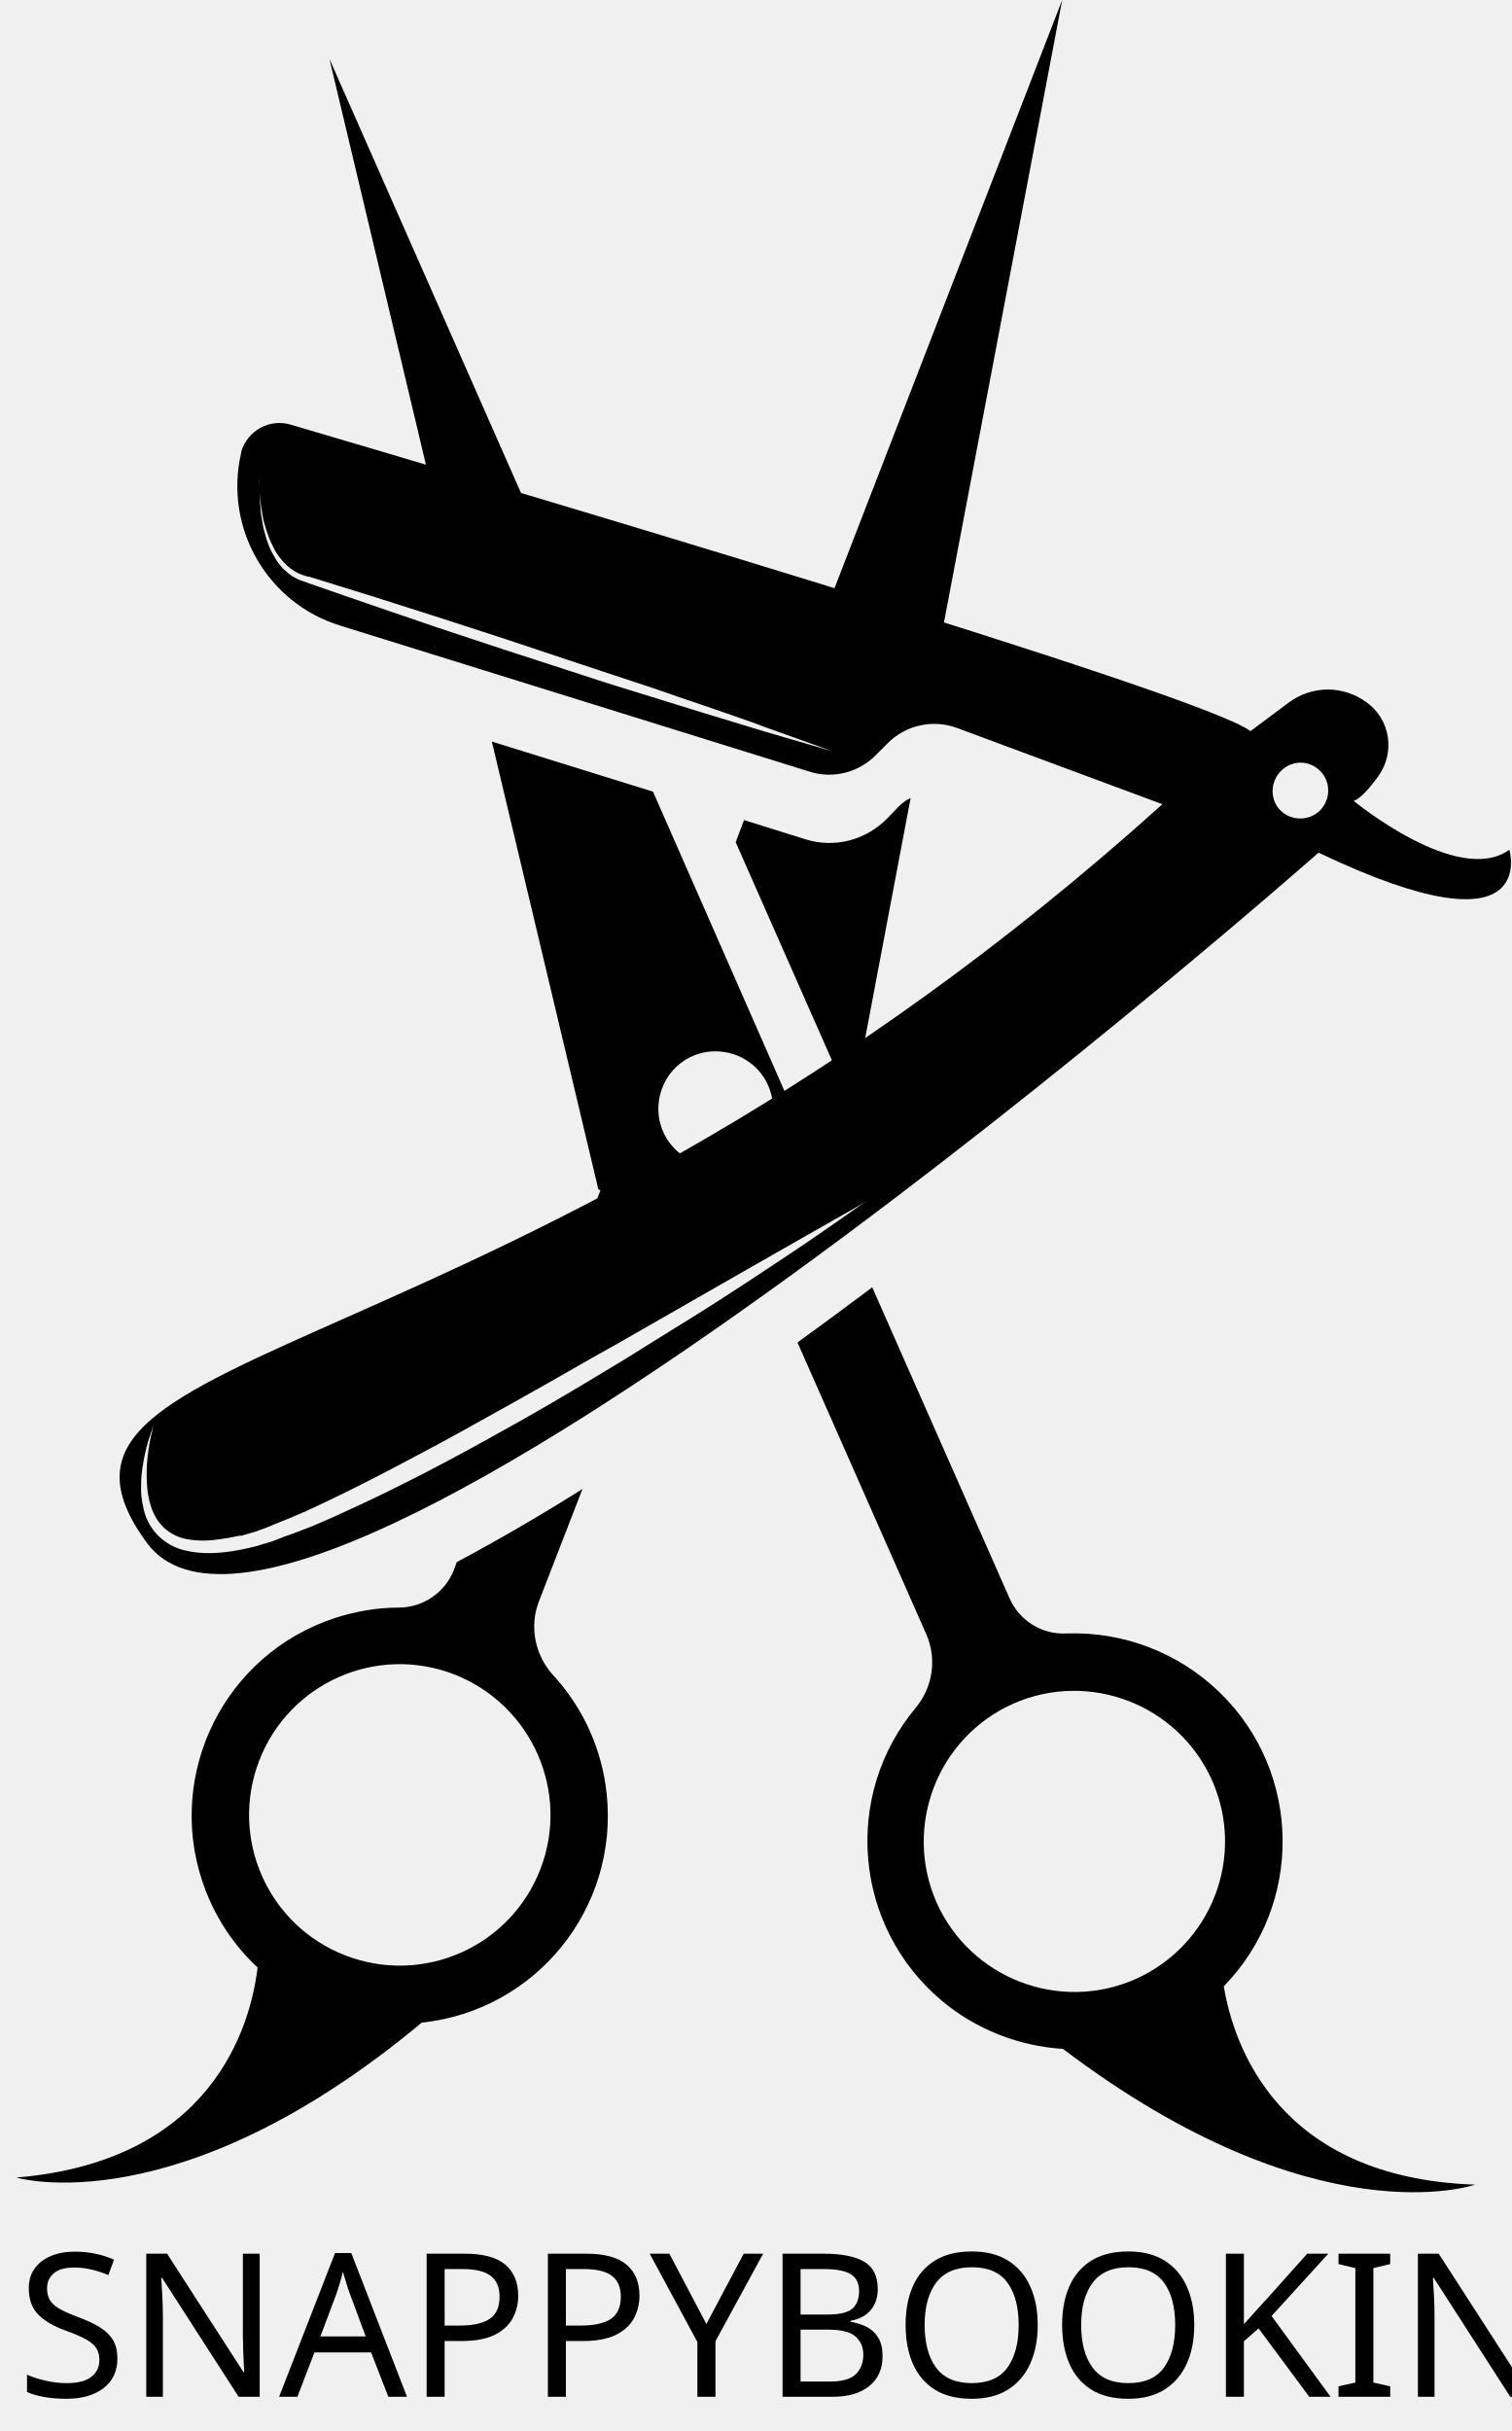
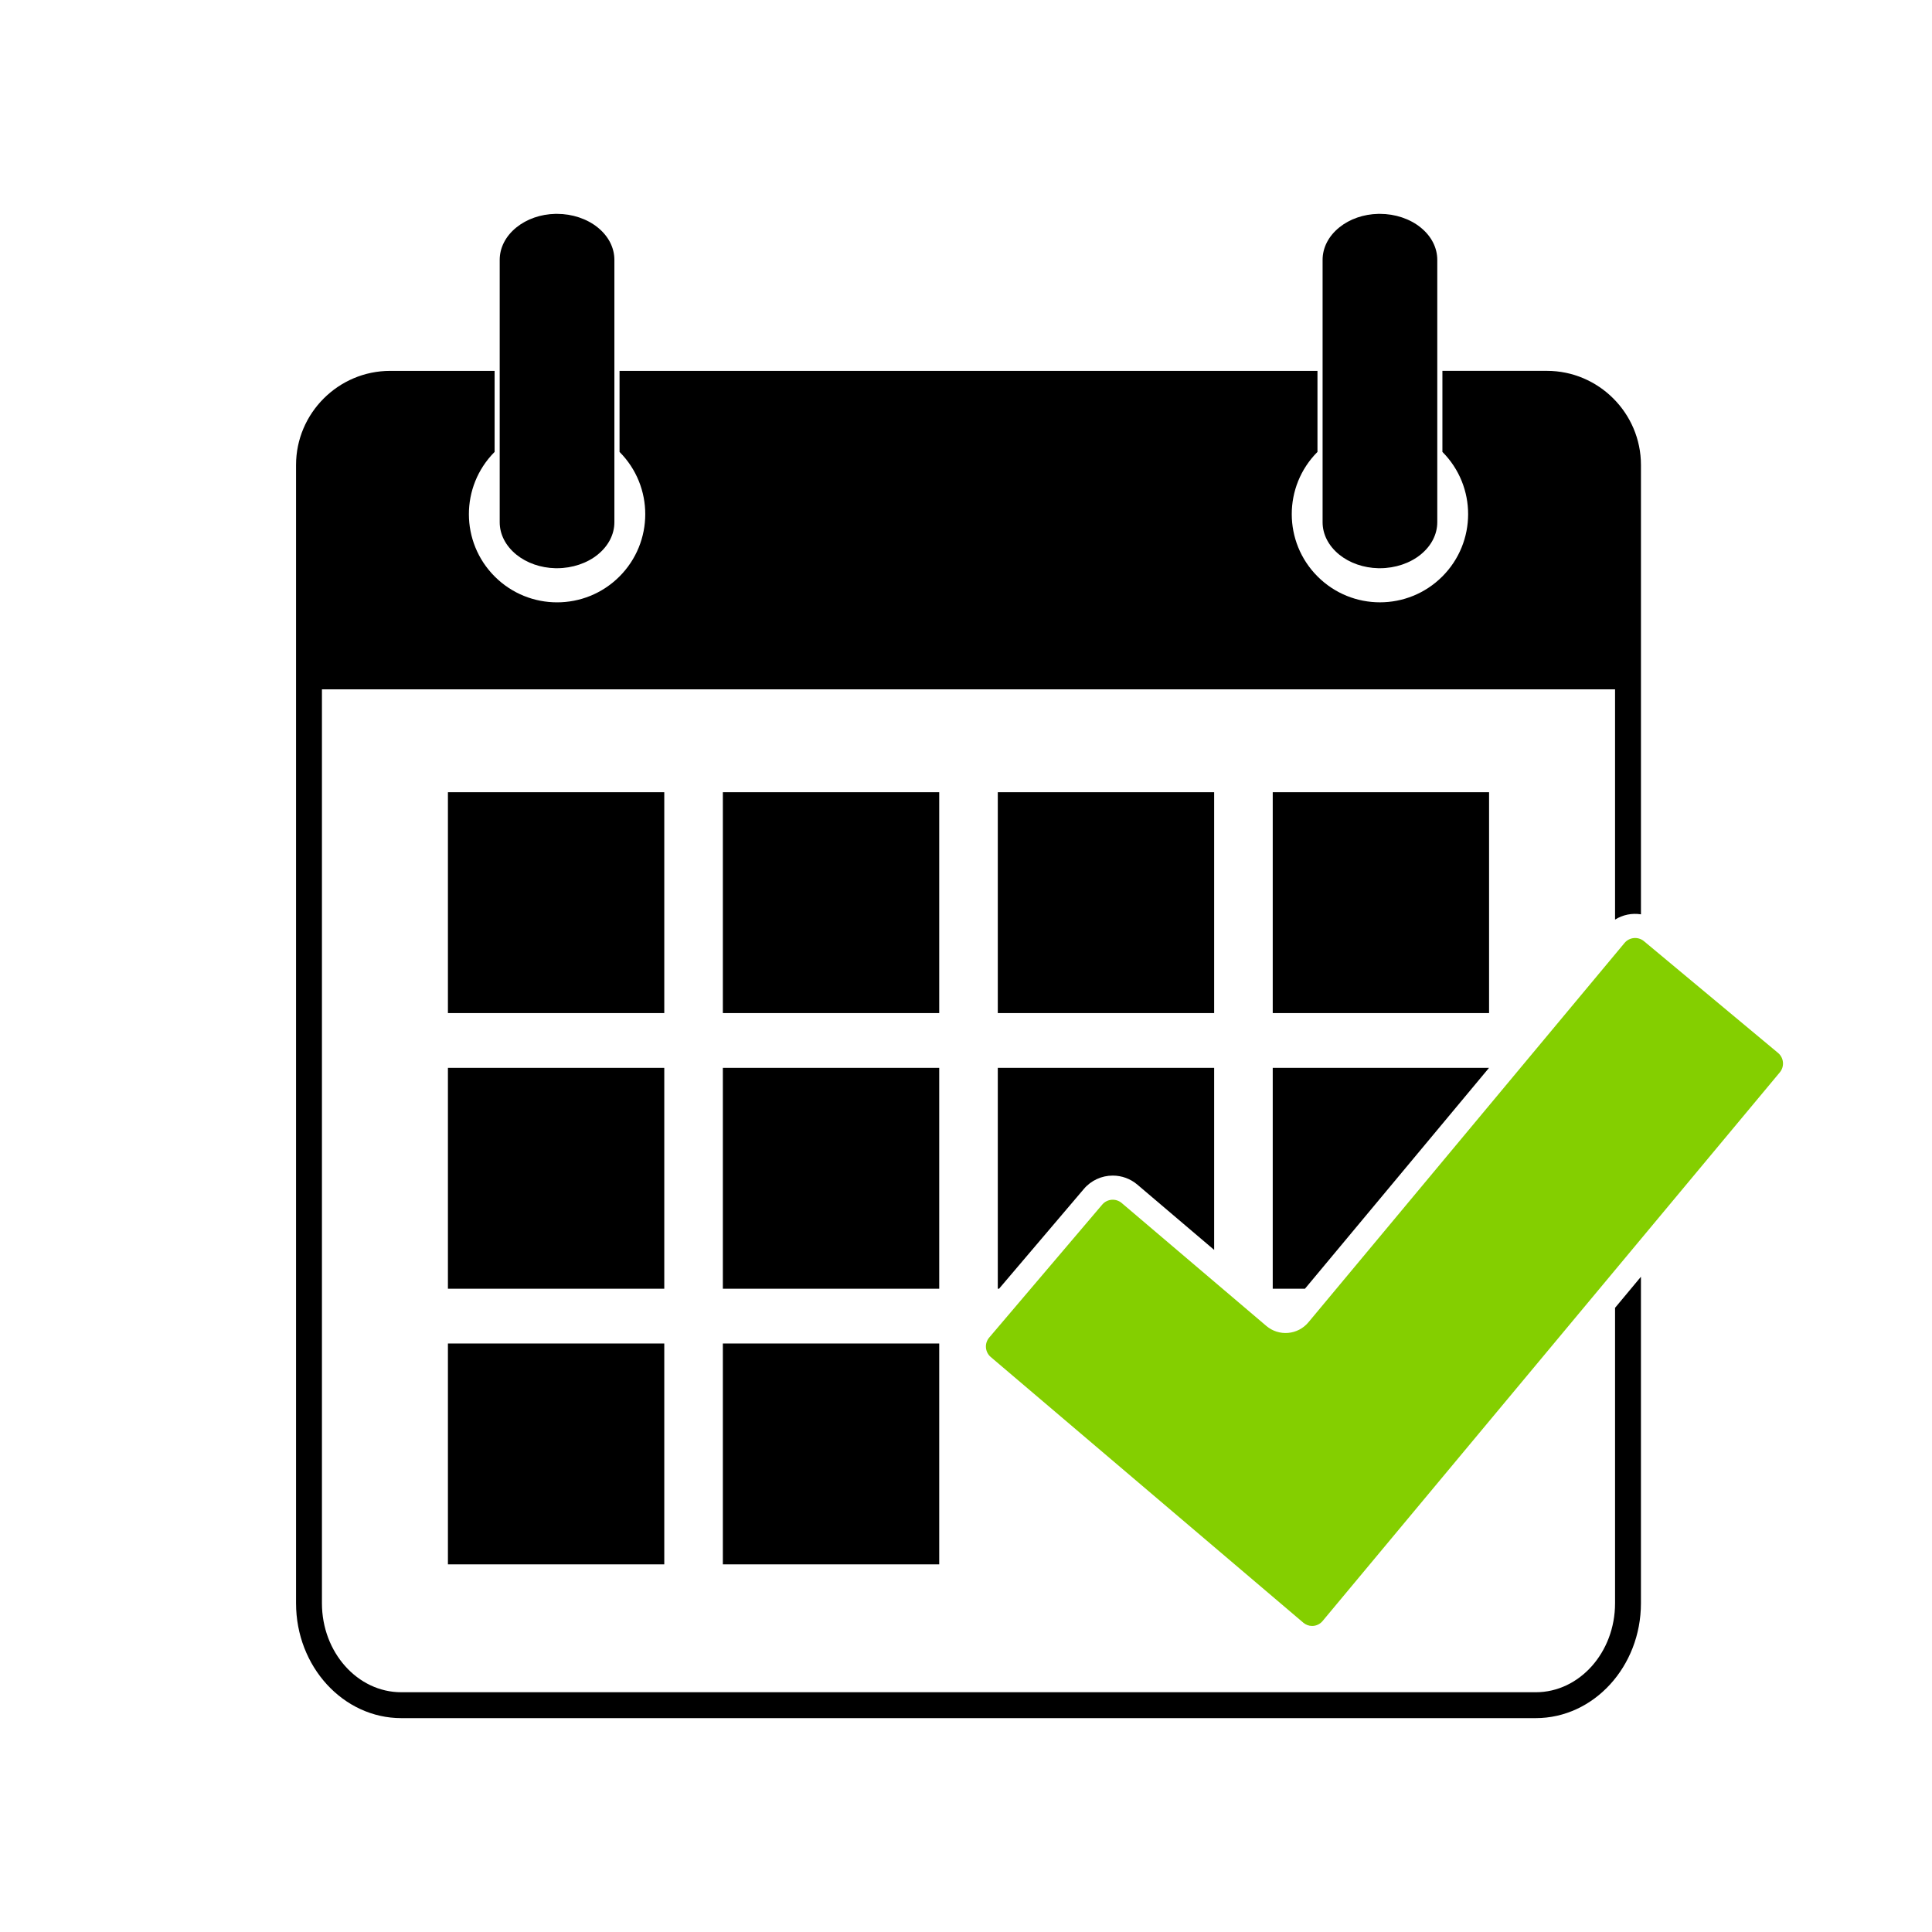
- <svg xmlns="http://www.w3.org/2000/svg" version="1.1" id="Capa_1" x="0px" y="0px" viewBox="0 0 361.9 582.2" style="enable-background:new 0 0 361.9 582.2;" xml:space="preserve">
-   <style type="text/css">
- 	.st0{font-family:'MyriadPro-Regular';}
- 	.st1{font-size:48px;}
- </style>
-   <path d="M-82.2,285" />
-   <path d="M156.4,189.6l-38.6-12l25.5,107.2l0.5,0.3l-4.9,12.6c10.6-5.5,21.7-11.6,33.3-18.5c-7.6,0.4-14.1-5.3-14.5-12.9  c-0.4-7.6,5.3-14.1,12.9-14.5c7.6-0.4,14.1,5.3,14.5,12.9c0.1,2-0.2,3.9-0.9,5.8c-0.3,0.7-0.6,1.4-1,2c2.5-1.5,5-3.1,7.5-4.8  L156.4,189.6z" />
-   <path d="M129.3,128.3L78.9,14.1l25.4,106.8L129.3,128.3z" />
-   <path d="M129,383.7l10.5-27.1c-10.8,6.8-20.9,12.6-30.1,17.5l-0.7,1.9c-2.1,5.4-7.4,9-13.2,9c-5.2,0-10.3,0.9-15.3,2.5  c-0.8,0.3-1.7,0.6-2.5,0.9c-25.6,9.9-38.4,38.8-28.4,64.5c2.7,6.9,6.9,13.2,12.4,18.3c-1.7,14-10.8,46.4-57.8,50.3  c0,0,38.7,11.6,97.1-37.1c27.4-2.9,47.2-27.4,44.3-54.8c-1.1-10.6-5.6-20.6-12.9-28.5C128.1,396.3,126.8,389.6,129,383.7z   M129.4,447.7c-7.2,18.6-28.1,27.8-46.7,20.6c-18.6-7.2-27.8-28.1-20.6-46.7c7.2-18.6,28.1-27.8,46.7-20.6  C127.4,408.3,136.6,429.2,129.4,447.7L129.4,447.7z" />
-   <path d="M293.1,475.7c19.2-19.7,18.7-51.3-1-70.4c-9.8-9.5-23.1-14.6-36.7-14.1c-5.8,0.3-11.2-3-13.6-8.4l-32.9-74.5  c-6.1,4.6-12.1,9-17.9,13.2l30.9,70c2.5,5.8,1.5,12.5-2.5,17.4c-17.7,21.1-14.9,52.5,6.1,70.2c8.2,6.9,18.4,10.9,29.1,11.6  c60.6,45.9,98.7,32.5,98.7,32.5C305.9,521.6,295.4,489.6,293.1,475.7z M271.9,474c-18.2,8-39.5-0.2-47.6-18.4  c-8-18.2,0.2-39.5,18.4-47.6c18.2-8,39.5,0.2,47.6,18.4C298.4,444.7,290.1,465.9,271.9,474z" />
-   <path d="M215.1,193.3l-2.6,2.7c-5.1,5.2-12.6,7.2-19.6,5l-14.7-4.6l-2,5.3l25.9,58.7l3.3-2.2l12.7-67.1  C217,191.6,216,192.4,215.1,193.3z" />
-   <path d="M197.7,149.1c9.8,3,18.7,5.8,26.8,8.3L254.4,0l-57.6,148.8L197.7,149.1z" />
-   <path d="M57.7,108.7L57.7,108.7c-4,17.8,6.3,35.7,23.7,41.1l112.5,35c5.6,1.8,11.8,0.2,15.9-4l2.7-2.7c4.3-4.4,10.8-5.9,16.6-3.8  l49.3,18.3C122.7,332.9-1.5,319.2,35.1,369.4s280.7-165.2,280.7-165.2c53.4,25.5,45.7-0.7,45.7-0.7c-12.3,8.9-37.3-11.7-37.3-11.7  c1.6-0.5,3.8-3,5.9-5.9c4.1-5.7,2.9-13.6-2.8-17.7c-5.6-4.1-13.1-4.1-18.7,0.1l-9.1,6.8c-11.3-8.9-186.4-60.6-229.9-73.4  c-5-1.5-10.3,1.4-11.8,6.4C57.8,108.3,57.8,108.5,57.7,108.7z M207.4,287.7l-2,1.4c-1.3,0.9-3.2,2.3-5.7,4c-2.5,1.7-5.4,3.8-8.9,6.1  c-3.5,2.3-7.3,4.9-11.6,7.7s-8.9,5.8-13.9,8.9c-5,3.1-10.2,6.3-15.6,9.7l-8.3,5c-2.8,1.7-5.7,3.4-8.6,5.1c-5.8,3.4-11.7,6.7-17.7,10  s-12,6.5-18,9.5c-3,1.5-6,3-9,4.4s-6,2.8-8.9,4.1l-4.4,1.9l-4.4,1.7c-1.5,0.5-2.9,1-4.3,1.6s-3,0.9-4.4,1.4  c-5.7,1.5-11.6,2.4-17,1.2c-5.1-1-9.2-4.9-10.3-10c-0.5-2-0.7-4-0.6-6c0-1.7,0.2-3.3,0.5-5c0.4-2.3,0.9-4.6,1.7-6.8  c0.5-1.5,0.8-2.3,0.8-2.3s-0.2,0.8-0.6,2.4c-0.5,2.2-0.8,4.5-1,6.8c-0.1,1.6-0.1,3.2,0,4.9c0.1,1.9,0.4,3.7,1,5.5  c0.6,1.9,1.7,3.7,3.2,5.1c1.7,1.5,3.7,2.4,5.9,2.7c2.5,0.4,5,0.3,7.5-0.1l2-0.3l2-0.4l0.5-0.1l0.3,0h0.1h0.1l1-0.3l2.1-0.6  c1.3-0.5,2.7-0.9,4-1.5s2.8-1.1,4.2-1.7l4.2-1.8l4.3-2c5.7-2.7,11.6-5.7,17.5-8.8s11.9-6.3,17.8-9.6s11.9-6.6,17.7-9.9  c5.8-3.3,11.5-6.6,17.1-9.7l30.2-17.3l12.1-6.9l9.3-5.3l6-3.4L207.4,287.7z M309.4,183c3.5-1.2,7.3,0.8,8.4,4.3s-0.8,7.3-4.3,8.4  c-3.5,1.1-7.3-0.7-8.4-4.2C304,188,305.9,184.2,309.4,183C309.4,183,309.4,183,309.4,183L309.4,183z M62.1,114.5  c0,1.2,0,2.4,0.1,3.6s0.2,2.4,0.4,3.6c0.1,0.6,0.2,1.2,0.3,1.8s0.2,1.2,0.4,1.8s0.3,1.1,0.5,1.7s0.4,1.1,0.6,1.7s0.4,1.1,0.7,1.6  c0.1,0.3,0.3,0.5,0.4,0.8s0.3,0.5,0.4,0.8c0.3,0.5,0.6,1,1,1.5s0.7,0.9,1.1,1.3c0.2,0.2,0.4,0.4,0.6,0.6c0.2,0.2,0.4,0.4,0.7,0.6  c0.2,0.2,0.4,0.4,0.7,0.5l0.7,0.5c0.5,0.3,1,0.5,1.5,0.7c0.5,0.2,1.1,0.4,1.6,0.5H74l15.8,4.9l15.7,5l15.7,5.1l15.6,5.2  c5.2,1.7,10.4,3.5,15.7,5.2s10.4,3.6,15.6,5.3l7.8,2.7c2.6,0.9,5.2,1.8,7.8,2.8l7.8,2.8c2.6,0.9,5.2,1.9,7.8,2.8  c-2.6-0.8-5.3-1.5-7.9-2.3l-7.9-2.3c-2.7-0.8-5.3-1.6-7.9-2.4l-7.9-2.4c-5.3-1.6-10.5-3.3-15.8-4.9s-10.5-3.3-15.7-5l-15.7-5.1  l-15.7-5.2L89,144.9l-15.6-5.4h0.1c-0.6-0.2-1.2-0.4-1.8-0.6c-0.6-0.3-1.2-0.6-1.7-0.9l-0.8-0.6c-0.3-0.2-0.5-0.4-0.7-0.6  c-0.2-0.2-0.5-0.4-0.7-0.6c-0.2-0.2-0.4-0.5-0.6-0.7c-0.4-0.5-0.8-1-1.1-1.5c-0.3-0.5-0.6-1.1-0.9-1.6c-0.2-0.3-0.3-0.6-0.4-0.8  s-0.3-0.6-0.4-0.9c-0.2-0.6-0.4-1.1-0.6-1.7s-0.3-1.2-0.5-1.8s-0.3-1.2-0.4-1.8s-0.2-1.2-0.3-1.8s-0.2-1.2-0.2-1.8  c-0.1-1.2-0.2-2.4-0.2-3.6S62,115.7,62.1,114.5z" />
-   <text transform="matrix(1 0 0 1 4.0196 574)" class="st0 st1">SNAPPYBOOKING</text>
+ <svg xmlns="http://www.w3.org/2000/svg" viewBox="0 0 2472 2472">
+   <defs>
+     <style>.a{fill:#fff;}.b{fill:#84cf00;}</style>
+   </defs>
+   <rect class="a" width="2472" height="2472" />
+   <rect x="1628.47" y="1013.65" width="276.8" height="282.59" />
+   <path d="M1423.82,1504.17a48.52,48.52,0,0,1,31.4,11.53l98.29,83.54V1366.33H1276.68v282.6h1.6l108.54-127.69A48.44,48.44,0,0,1,1423.82,1504.17Z" transform="translate(0 0)" />
+   <path d="M2066.47,1673.36v378c0,62.79-45.51,113.87-101.45,113.87H513.42c-56,0-101.5-51.08-101.5-113.87V882H2066.47v294.63a48.14,48.14,0,0,1,33.13-6.74v-575c0-66.21-54.12-120.38-120.33-120.38h-133.7v103.7a112.83,112.83,0,1,1-159.86,0V474.54h-893v103.7a112.83,112.83,0,1,1-159.86,0V474.54H499.17c-66.21,0-120.38,54.17-120.38,120.38V2051.35c0,81.06,60.39,147,134.63,147H1965c74.21,0,134.58-66,134.58-147V1633.6Z" transform="translate(0 0)" />
+   <path d="M1713.52,709.6c13.41,10.82,31.18,17,50,17.43l2.15,0c19.45,0,38.43-6.36,52.07-17.46S1839,683.75,1839,668.14V332.53c0-15.62-7.55-30.34-21.26-41.45s-32.66-17.44-52.08-17.44l-2.14,0c-18.87.4-36.64,6.58-50,17.42-13.71,11.16-21.26,25.89-21.26,41.44V668.14C1692.25,683.68,1699.8,698.4,1713.52,709.6Z" transform="translate(0 0)" />
+   <path d="M660.63,709.6c13.41,10.82,31.18,17,50,17.43l2.14,0c19.45,0,38.43-6.36,52.08-17.46s21.26-25.85,21.26-41.46V332.53c0-15.62-7.55-30.34-21.26-41.45s-32.66-17.44-52.08-17.44l-2.14,0c-18.87.4-36.63,6.58-50,17.42-13.7,11.16-21.26,25.89-21.26,41.44V668.14C639.36,683.68,646.92,698.4,660.63,709.6Z" transform="translate(0 0)" />
+   <rect x="1276.68" y="1013.65" width="276.83" height="282.59" />
+   <polygon points="1628.47 1648.93 1669.7 1648.93 1905.2 1366.33 1628.47 1366.33 1628.47 1648.93" />
+   <rect x="573.12" y="1366.33" width="276.82" height="282.59" />
+   <rect x="573.12" y="1719.02" width="276.82" height="282.58" />
+   <rect x="573.12" y="1013.65" width="276.82" height="282.59" />
+   <rect x="924.9" y="1366.33" width="276.83" height="282.59" />
+   <rect x="924.9" y="1013.65" width="276.83" height="282.59" />
+   <rect x="924.9" y="1719.02" width="276.83" height="282.58" />
+   <path class="b" d="M1678.88,2080.41a17.33,17.33,0,0,1-11.22-4.12l-400-340a17.65,17.65,0,0,1-2-24.84l144.69-170.22a17.69,17.69,0,0,1,24.84-2l185.12,157.35a38,38,0,0,0,53.74-4.62l404.56-485.47a17.7,17.7,0,0,1,24.82-2.26l171.62,143a17.72,17.72,0,0,1,2.26,24.82l-585.08,702.1A17.35,17.35,0,0,1,1678.88,2080.41Z" transform="translate(0 0)" />
</svg>
